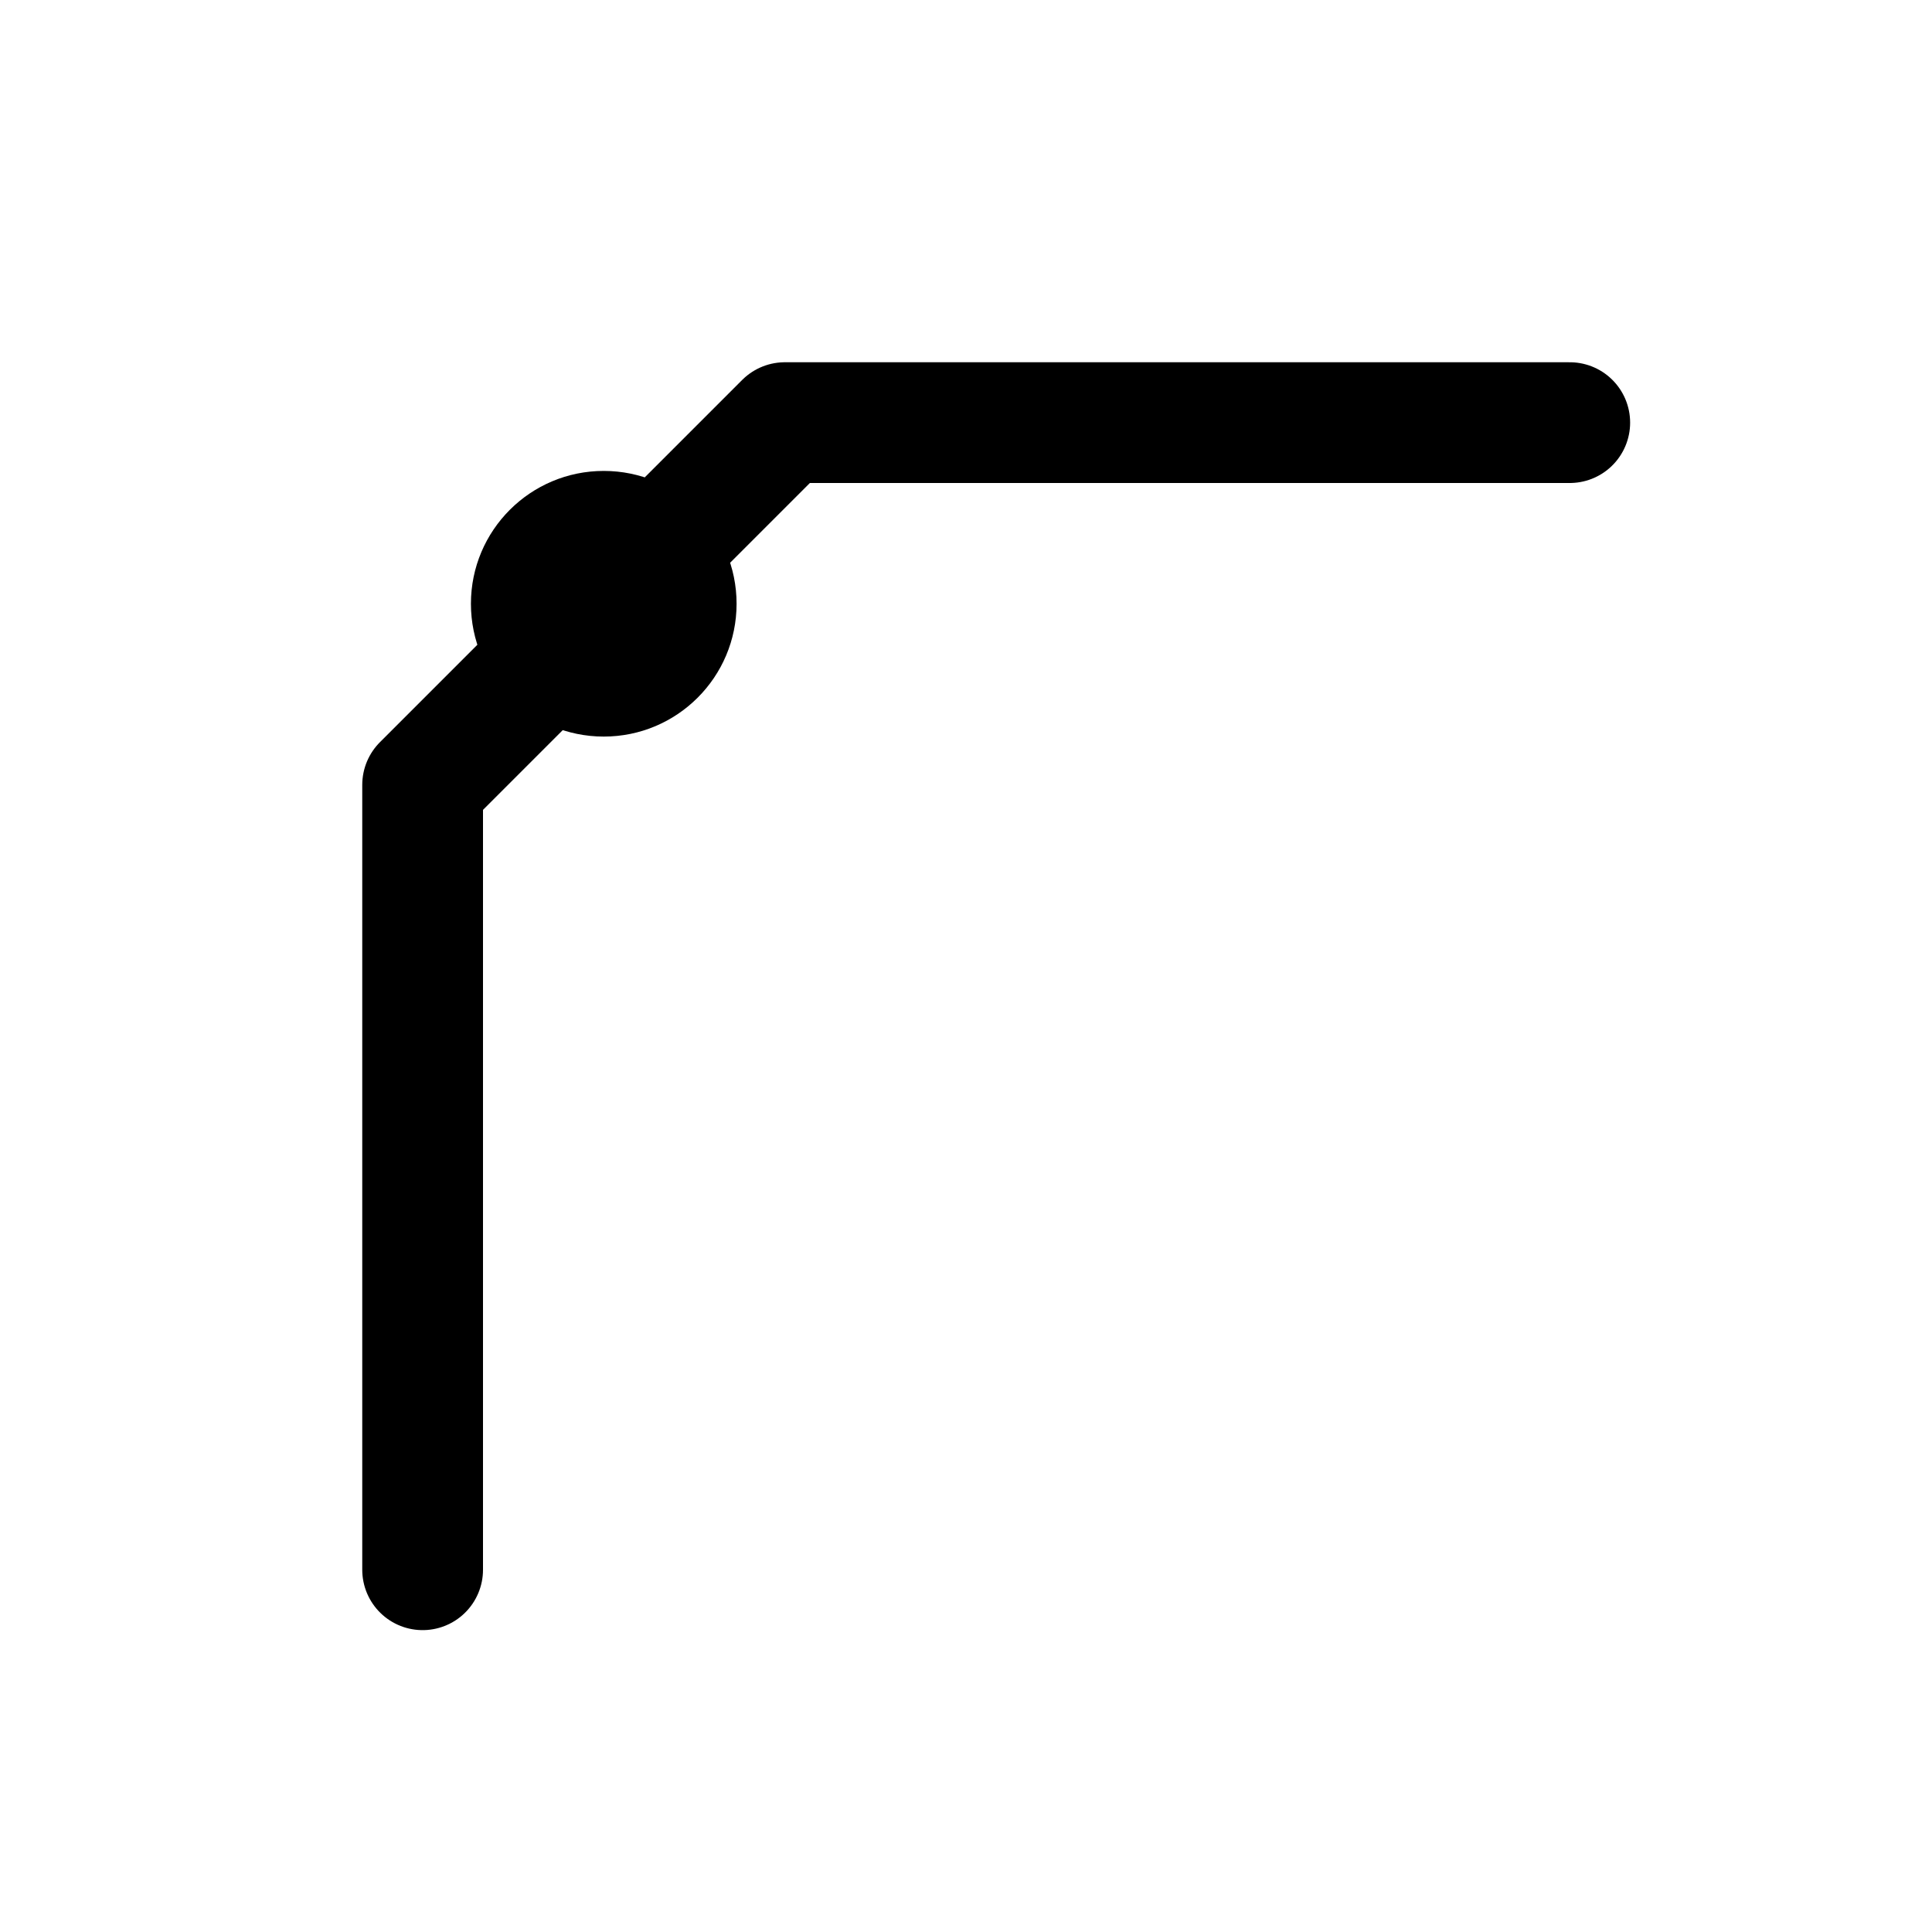
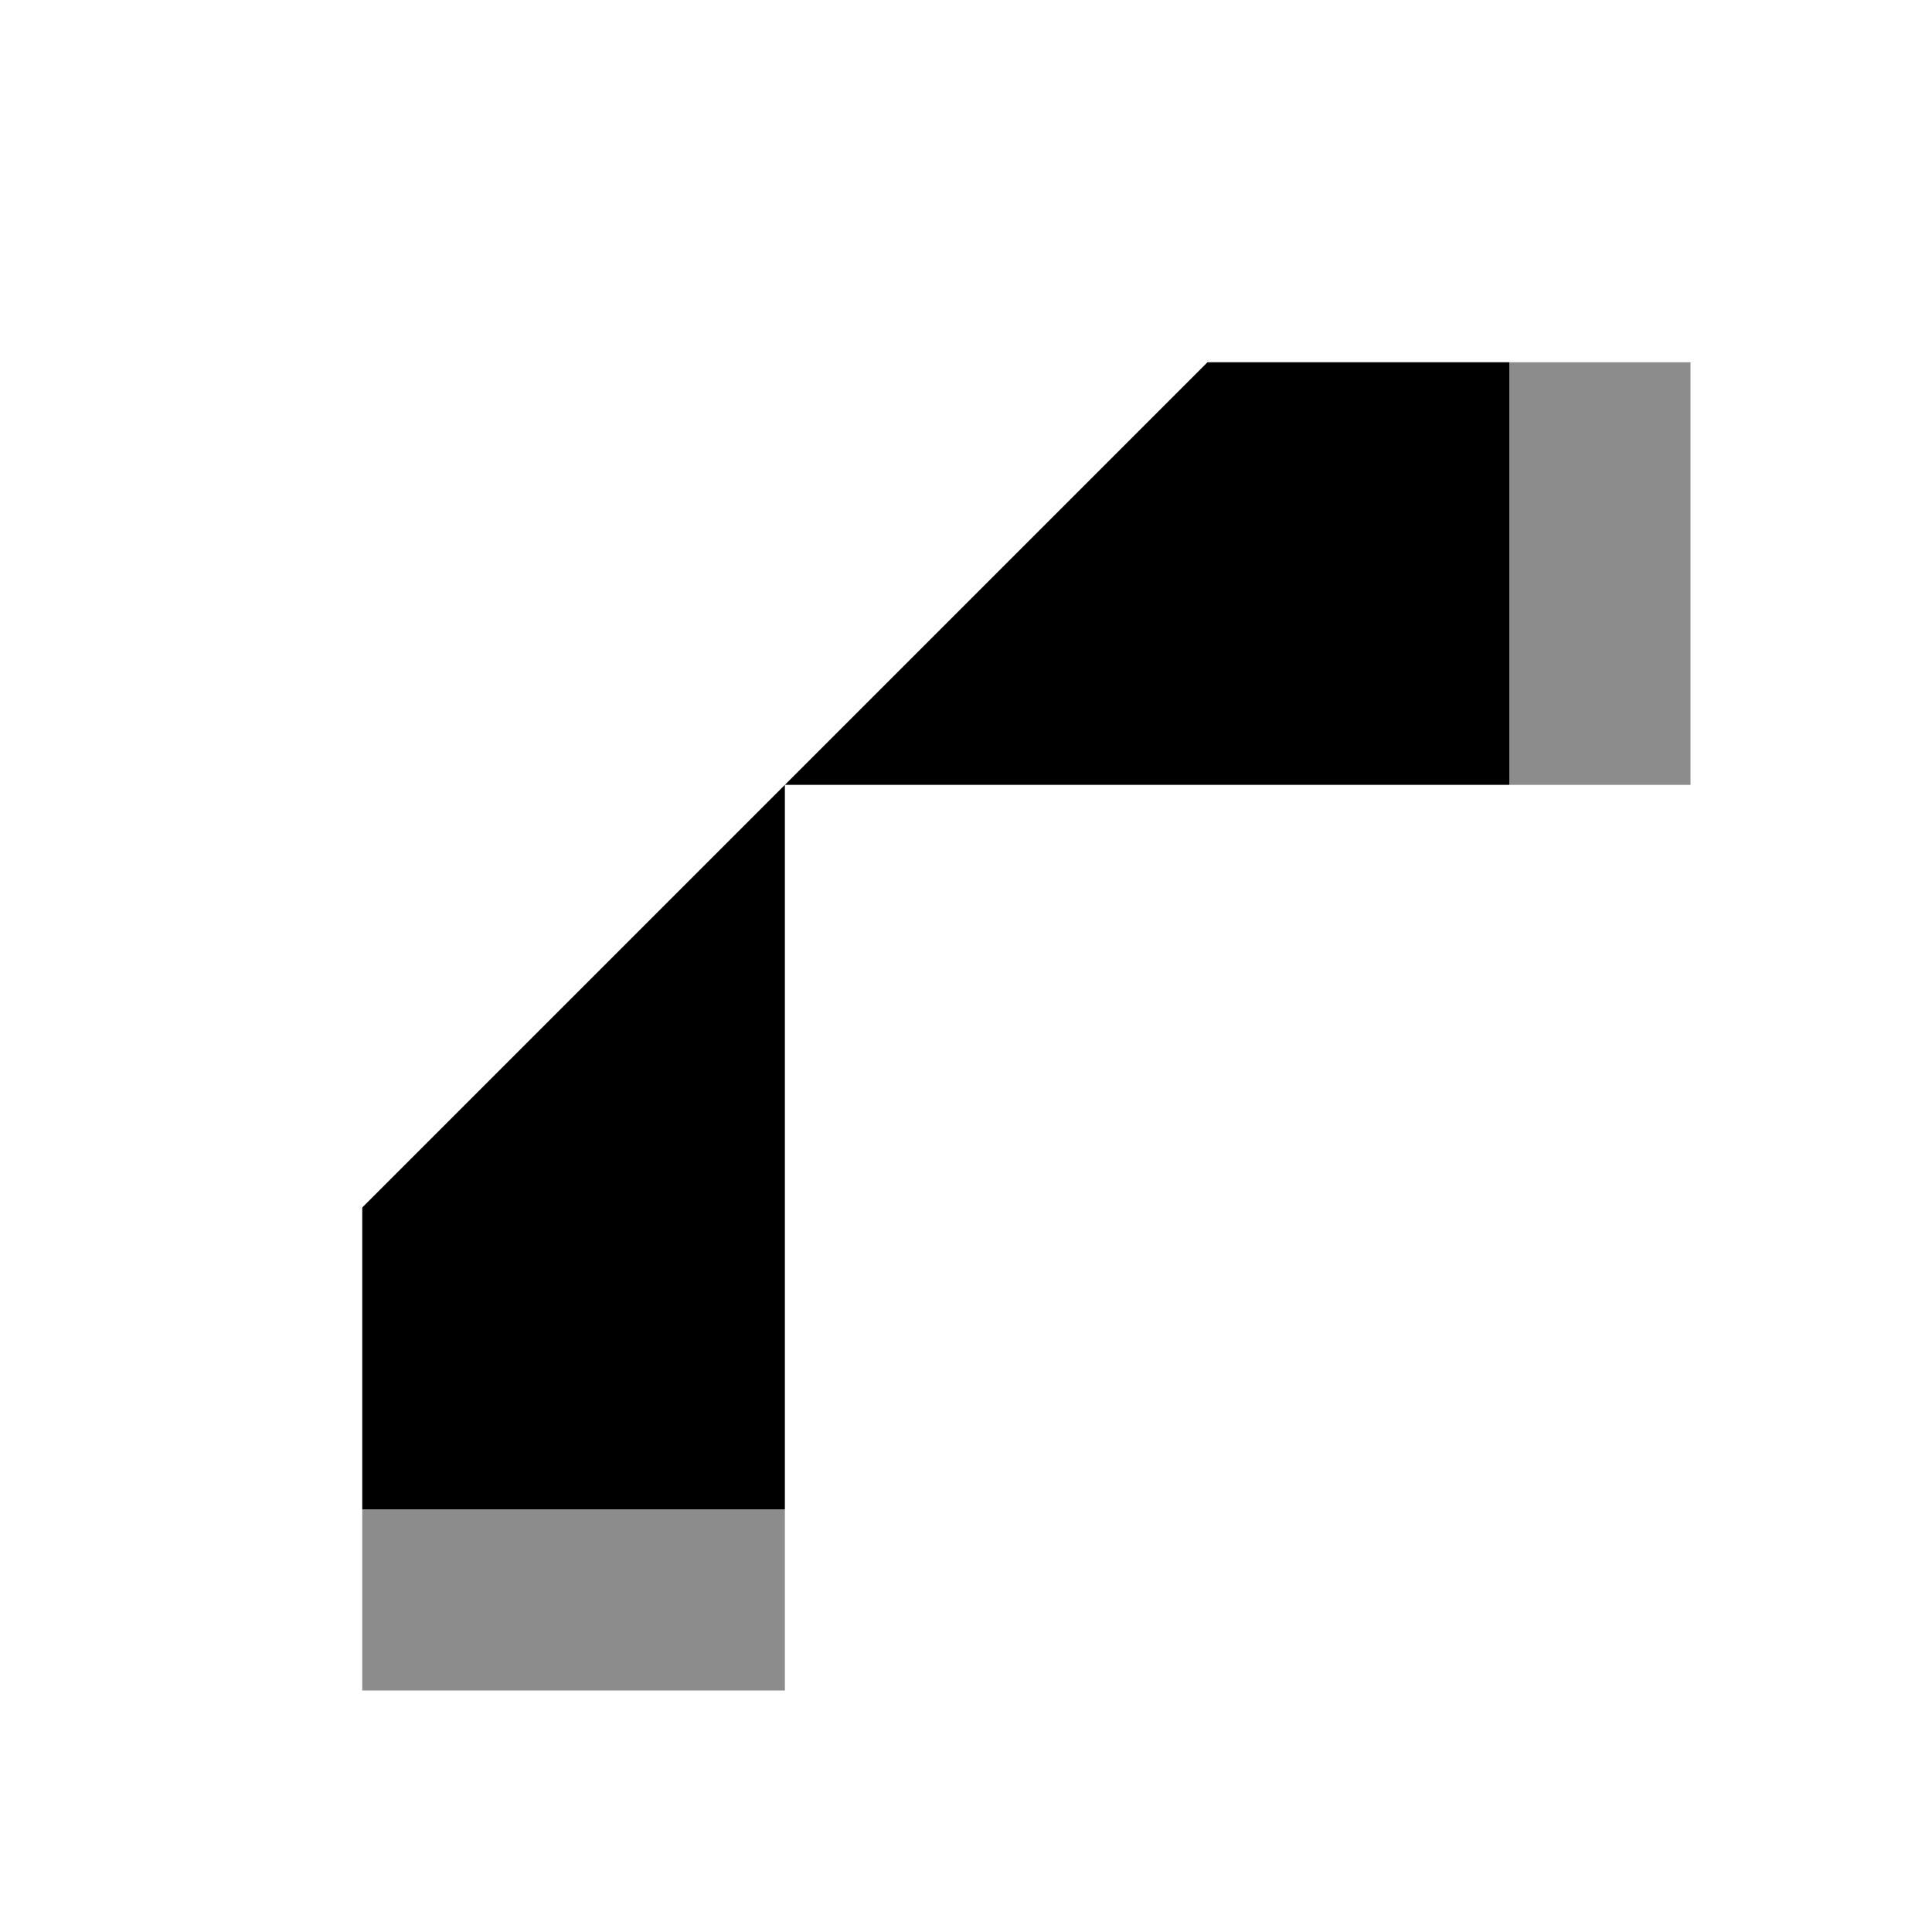
<svg xmlns="http://www.w3.org/2000/svg" width="32" height="32" viewBox="0 0 32 32" fill="none" stroke="currentColor" stroke-width="2" stroke-linecap="round" stroke-linejoin="round">
-   <polyline points="7,26 7,13 13,7 26,7" />
-   <circle cx="10" cy="10" r="2.2" fill="currentColor" stroke="none" />
+   <path d="M 6 25 L 6 20 L 20 6 L 25 6 L 25 13 L 13 13 L 13 25 Z" fill="currentColor" stroke="none" />
+   <path d="M 6 25 L 6 28 L 13 28 L 13 25 Z" fill="currentColor" fill-opacity="0.45" stroke="none" />
+   <path d="M 25 6 L 28 6 L 28 13 L 25 13 Z" fill="currentColor" fill-opacity="0.45" stroke="none" />
</svg>
